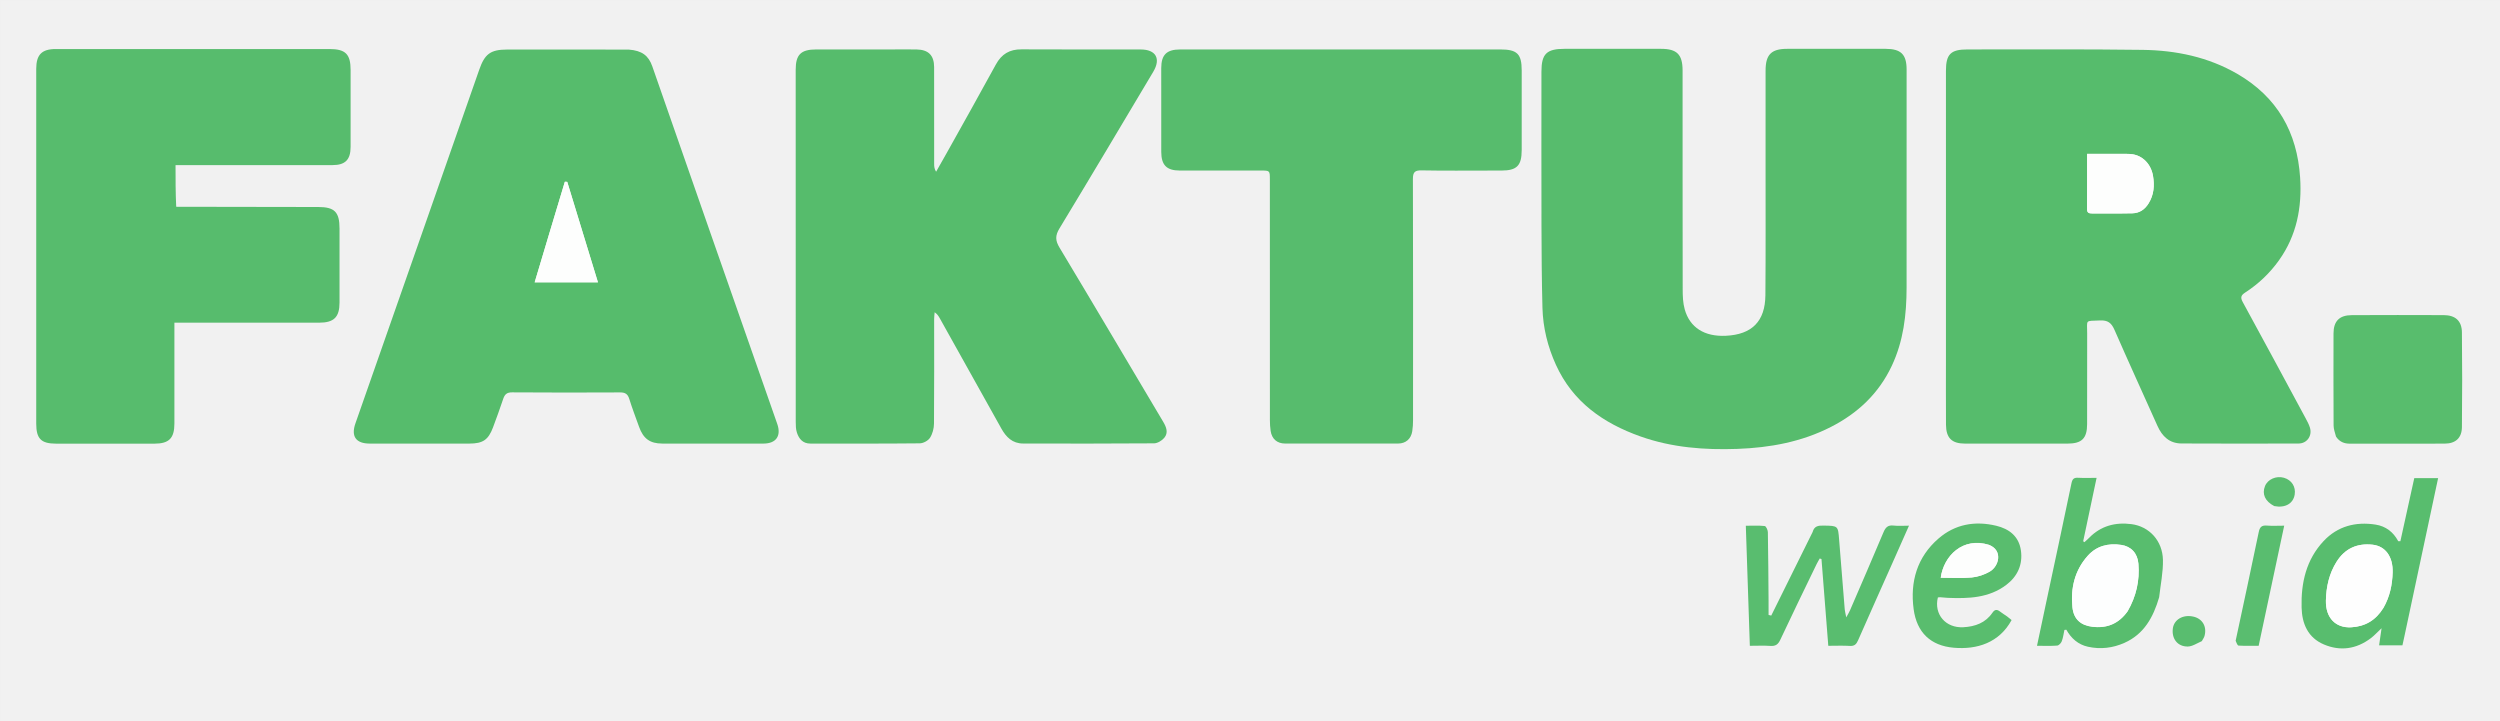
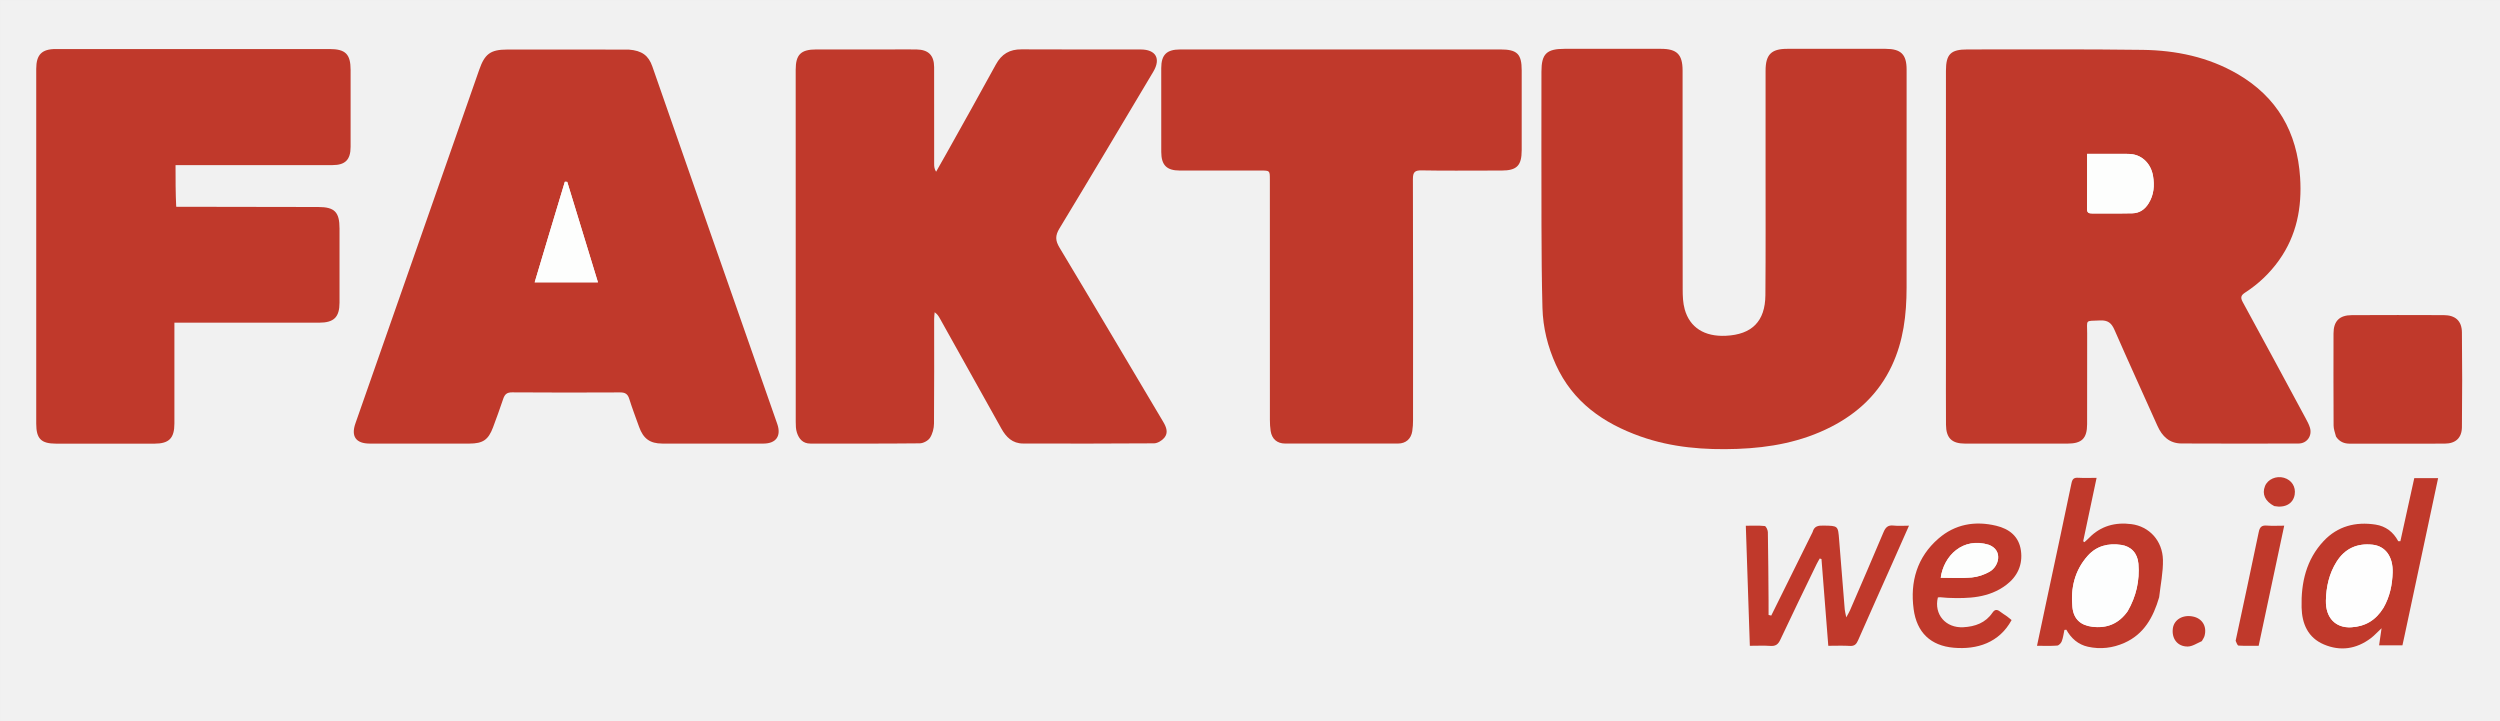
<svg xmlns="http://www.w3.org/2000/svg" version="1.1" id="Layer_1" x="0px" y="0px" width="100%" viewBox="0 0 1804 520" enable-background="new 0 0 1804 520" xml:space="preserve">
  <path fill="#FFFFFF" opacity="0.1" stroke="none" d=" M1286,521   C857.333,521 429.167,521 1,521   C1,347.667 1,174.333 1,1   C602.333,1 1203.667,1 1805,1   C1805,174.333 1805,347.667 1805,521   C1632.167,521 1459.333,521 1286,521  M1404.191,258.5   C1404.193,274.494 1404.114,290.489 1404.227,306.483   C1404.295,316.101 1408.449,320.101 1417.94,320.104   C1442.598,320.113 1467.256,320.11 1491.914,320.106   C1502.239,320.104 1506.043,316.364 1506.06,306.029   C1506.095,284.203 1506.016,262.377 1506.099,240.551   C1506.138,230.335 1504.238,231.756 1515.406,231.231   C1520.985,230.969 1523.626,233.03 1525.806,238.02   C1535.926,261.188 1546.481,284.166 1556.792,307.252   C1560.198,314.879 1565.467,319.974 1574.175,320.013   C1602.331,320.14 1630.489,320.14 1658.645,320.043   C1664.751,320.022 1668.638,314.43 1666.846,308.573   C1666.124,306.212 1664.904,303.977 1663.723,301.786   C1648.645,273.813 1633.593,245.826 1618.349,217.943   C1616.544,214.643 1617.12,213.048 1620.077,211.133   C1629.672,204.92 1637.874,197.147 1644.516,187.834   C1657.283,169.932 1661.171,149.756 1659.766,128.167   C1657.633,95.387 1643.255,70.061 1614.594,53.395   C1593.465,41.109 1570.196,36.317 1546.17,35.984   C1504.025,35.401 1461.868,35.721 1419.717,35.679   C1407.631,35.667 1404.193,39.094 1404.193,51.071   C1404.19,119.881 1404.192,188.69 1404.191,258.5  M644.5,35.674   C626,35.674 607.5,35.659 589,35.68   C577.932,35.692 574.173,39.397 574.172,50.282   C574.166,134.949 574.162,219.615 574.202,304.281   C574.204,306.923 574.248,309.71 575.053,312.174   C576.53,316.693 579.338,320.081 584.72,320.081   C611.053,320.079 637.387,320.194 663.717,319.911   C666.262,319.883 669.726,318.012 671.082,315.912   C672.932,313.043 673.942,309.139 673.972,305.667   C674.192,280.502 674.067,255.335 674.08,230.168   C674.08,228.553 674.326,226.938 674.457,225.323   C676.404,226.715 677.269,228.105 678.067,229.533   C692.924,256.127 707.774,282.725 722.622,309.325   C726.056,315.475 730.654,320.028 738.223,320.041   C769.723,320.093 801.223,320.17 832.721,319.914   C835.249,319.893 838.425,317.971 840.129,315.947   C843.232,312.261 841.644,308.204 839.376,304.391   C814.443,262.47 789.648,220.466 764.531,178.656   C761.486,173.587 761.364,170.027 764.483,164.882   C787.267,127.302 809.701,89.509 832.206,51.76   C837.83,42.327 834.114,35.72 823.118,35.697   C794.452,35.635 765.785,35.802 737.119,35.611   C728.5,35.553 722.729,39.002 718.61,46.564   C706.987,67.904 695.041,89.068 683.208,110.294   C680.665,114.855 678.061,119.383 675.484,123.926   C674.235,121.911 674.088,120.178 674.087,118.445   C674.077,95.111 674.14,71.778 674.064,48.445   C674.037,39.923 669.938,35.861 661.499,35.697   C656.168,35.594 650.833,35.675 644.5,35.674  M1274.032,118.5   C1274.014,149.997 1274.17,181.495 1273.912,212.989   C1273.758,231.909 1264.156,241.429 1245.314,242.302   C1230.003,243.011 1219.399,236.444 1215.691,223.228   C1214.41,218.664 1214.234,213.68 1214.225,208.886   C1214.128,156.225 1214.175,103.564 1214.153,50.902   C1214.149,39.275 1210.093,35.241 1198.534,35.234   C1175.37,35.22 1152.205,35.226 1129.041,35.231   C1115.99,35.234 1112.307,38.853 1112.305,51.721   C1112.296,88.717 1112.229,125.714 1112.33,162.71   C1112.385,182.534 1112.507,202.364 1113.038,222.18   C1113.42,236.453 1116.82,250.167 1122.732,263.202   C1134.918,290.073 1156.958,305.424 1183.786,314.944   C1206.409,322.97 1229.905,324.786 1253.71,323.922   C1277.243,323.067 1299.996,318.9 1321.185,308.08   C1340.602,298.165 1355.677,284.001 1365.093,264.028   C1373.543,246.105 1375.771,227.08 1375.793,207.631   C1375.852,155.136 1375.822,102.641 1375.809,50.147   C1375.806,39.242 1371.717,35.244 1360.596,35.235   C1336.932,35.217 1313.268,35.212 1289.603,35.238   C1278.131,35.251 1274.048,39.398 1274.038,51.007   C1274.019,73.171 1274.032,95.336 1274.032,118.5  M453.316,35.763   C424.162,35.749 395.007,35.665 365.853,35.753   C353.781,35.79 349.733,39.074 345.79,50.386   C330.962,92.931 316.036,135.441 301.141,177.963   C286.245,220.491 271.316,263.007 256.464,305.551   C253.182,314.952 256.862,320.07 266.794,320.088   C290.784,320.131 314.775,320.129 338.765,320.086   C348.442,320.068 352.371,317.387 355.738,308.469   C358.321,301.627 360.78,294.736 363.12,287.808   C364.204,284.6 365.73,283.098 369.526,283.127   C395.514,283.326 421.505,283.281 447.494,283.17   C451.031,283.154 452.948,284.243 454.045,287.749   C456.176,294.568 458.732,301.254 461.144,307.984   C464.209,316.537 469.003,320.064 477.911,320.081   C502.235,320.129 526.558,320.133 550.882,320.09   C560.037,320.073 563.894,314.572 560.864,305.902   C544.903,260.24 528.893,214.596 512.932,168.934   C498.833,128.6 484.762,88.256 470.711,47.905   C467.989,40.088 463.206,36.501 453.316,35.763  M126.67,149.091   C126.67,139.249 126.67,129.406 126.67,119.15   C128.532,119.15 130.502,119.15 132.471,119.15   C168.303,119.15 204.136,119.168 239.969,119.137   C249.126,119.129 252.974,115.241 252.991,106.062   C253.026,87.562 253.003,69.062 253.002,50.563   C253.001,39.076 249.36,35.387 237.73,35.383   C171.898,35.36 106.066,35.359 40.234,35.385   C30.11,35.389 26.147,39.488 26.147,49.701   C26.144,135.032 26.143,220.364 26.148,305.696   C26.149,316.588 29.639,320.129 40.48,320.141   C64.146,320.168 87.812,320.164 111.478,320.143   C121.997,320.133 125.846,316.218 125.851,305.584   C125.863,283.251 125.855,260.919 125.855,238.586   C125.855,236.816 125.855,235.046 125.855,232.855   C128.467,232.855 130.433,232.855 132.398,232.855   C165.064,232.855 197.73,232.871 230.396,232.846   C240.953,232.838 244.984,228.834 244.996,218.425   C245.017,200.592 245.004,182.759 245.001,164.926   C245,152.979 241.445,149.381 229.626,149.373   C195.627,149.35 161.628,149.332 126.67,149.091  M1076.491,123.074   C1078.824,123.074 1081.156,123.077 1083.489,123.073   C1094.546,123.054 1098.041,119.551 1098.054,108.367   C1098.075,89.206 1098.061,70.045 1098.061,50.884   C1098.061,38.885 1094.805,35.676 1082.581,35.675   C1035.929,35.67 989.276,35.673 942.624,35.673   C912.3,35.673 881.976,35.648 851.652,35.688   C841.804,35.701 837.961,39.533 837.953,49.163   C837.935,69.323 837.916,89.484 837.966,109.644   C837.99,119.153 841.884,123.048 851.281,123.063   C870.775,123.094 890.269,123.075 909.763,123.073   C916.322,123.072 916.332,123.068 916.333,129.525   C916.336,187.341 916.328,245.157 916.357,302.972   C916.358,305.626 916.496,308.307 916.887,310.928   C917.753,316.745 921.52,320.055 927.4,320.065   C954.558,320.111 981.716,320.11 1008.875,320.059   C1014.426,320.048 1018.215,316.712 1019.09,311.158   C1019.502,308.541 1019.647,305.858 1019.648,303.205   C1019.679,245.223 1019.742,187.24 1019.552,129.259   C1019.536,124.089 1021.005,122.853 1026.012,122.951   C1042.5,123.276 1058.999,123.074 1076.491,123.074  M1685.908,315.352   C1688.218,318.892 1691.63,320.155 1695.692,320.153   C1718.503,320.143 1741.314,320.207 1764.125,320.118   C1771.919,320.087 1776.436,316.052 1776.521,308.21   C1776.771,285.402 1776.786,262.587 1776.516,239.78   C1776.418,231.502 1771.73,227.422 1763.429,227.394   C1741.284,227.32 1719.139,227.29 1696.994,227.409   C1688.067,227.457 1683.884,231.787 1683.865,240.607   C1683.817,262.752 1683.798,284.897 1683.918,307.042   C1683.932,309.607 1684.899,312.166 1685.908,315.352  M1307.831,384.285   C1297.932,404.258 1288.033,424.23 1278.135,444.203   C1277.489,444.05 1276.844,443.897 1276.199,443.744   C1276.199,440.313 1276.222,436.883 1276.195,433.452   C1276.066,416.956 1275.985,400.458 1275.686,383.964   C1275.658,382.42 1274.352,379.681 1273.415,379.58   C1269.05,379.11 1264.606,379.372 1259.782,379.372   C1260.764,408.704 1261.718,437.234 1262.681,466.008   C1268.158,466.008 1272.83,465.754 1277.459,466.089   C1281.133,466.354 1283.021,465.149 1284.625,461.727   C1293.17,443.496 1302.01,425.403 1310.768,407.272   C1311.475,405.808 1312.337,404.417 1313.127,402.992   C1313.545,403.133 1313.962,403.274 1314.38,403.415   C1316.013,424.22 1317.646,445.026 1319.292,466.008   C1324.924,466.008 1329.929,465.776 1334.899,466.09   C1338.172,466.298 1339.541,464.883 1340.755,462.12   C1348.918,443.536 1357.234,425.02 1365.49,406.477   C1369.388,397.721 1373.261,388.953 1377.528,379.328   C1373.263,379.328 1369.796,379.653 1366.417,379.245   C1362.329,378.751 1360.601,380.56 1359.107,384.117   C1351.185,402.983 1343.017,421.747 1334.91,440.535   C1334.367,441.795 1333.62,442.966 1332.265,445.483   C1331.693,442.579 1331.279,441.194 1331.163,439.785   C1329.783,423.025 1328.411,406.264 1327.113,389.498   C1326.325,379.323 1326.382,379.43 1315.833,379.266   C1312.229,379.21 1309.191,379.441 1307.831,384.285  M1735.092,458.674   C1743.152,420.902 1751.211,383.13 1759.346,345.003   C1753.125,345.003 1747.84,345.003 1742.141,345.003   C1738.788,360.227 1735.452,375.379 1732.116,390.531   C1731.601,390.534 1731.085,390.538 1730.57,390.541   C1727.018,383.809 1721.436,379.657 1714.17,378.542   C1699.838,376.344 1686.846,379.638 1676.733,390.418   C1664.143,403.84 1660.376,420.533 1660.827,438.368   C1661.124,450.146 1665.432,460.122 1676.847,465.004   C1688.763,470.101 1700.32,468.398 1710.745,460.555   C1713.19,458.715 1715.27,456.39 1718.533,453.339   C1717.811,458.368 1717.291,461.991 1716.763,465.671   C1722.771,465.671 1728.196,465.671 1733.597,465.671   C1734.106,463.403 1734.543,461.458 1735.092,458.674  M1558.115,430.618   C1559.075,421.742 1560.974,412.845 1560.778,403.994   C1560.47,390.183 1550.888,379.861 1538.024,378.208   C1526.357,376.708 1515.87,379.484 1507.418,388.194   C1506.375,389.268 1505.21,390.224 1504.102,391.235   C1503.807,391.016 1503.512,390.797 1503.218,390.577   C1506.404,375.525 1509.589,360.472 1512.902,344.82   C1508.191,344.82 1503.886,345.004 1499.606,344.759   C1496.49,344.581 1495.411,345.643 1494.763,348.767   C1488.959,376.761 1482.924,404.707 1476.966,432.668   C1474.63,443.634 1472.317,454.604 1469.903,466.002   C1475.195,466.002 1479.858,466.222 1484.474,465.853   C1485.69,465.756 1487.286,464.037 1487.784,462.715   C1488.763,460.121 1489.093,457.283 1489.692,454.546   C1490.151,454.499 1490.61,454.452 1491.069,454.405   C1494.606,460.724 1499.651,465.136 1506.653,466.688   C1515.697,468.692 1524.569,467.638 1532.981,463.893   C1547.109,457.605 1553.813,445.454 1558.115,430.618  M1448.037,444.628   C1446.392,443.497 1444.702,442.426 1443.112,441.221   C1440.964,439.594 1439.376,439.758 1437.767,442.114   C1432.738,449.48 1425.287,452.139 1416.747,452.613   C1404.031,453.318 1395.381,443.323 1398.372,431.11   C1398.965,431.065 1399.613,430.941 1400.251,430.981   C1402.077,431.095 1403.896,431.348 1405.723,431.419   C1420.521,432 1435.178,431.515 1447.66,422.11   C1455.807,415.971 1459.731,407.462 1458.295,397.244   C1456.868,387.088 1449.921,381.646 1440.464,379.378   C1425.14,375.704 1410.789,378.22 1398.784,388.636   C1383.332,402.044 1378.245,419.791 1380.878,439.539   C1383.128,456.418 1393.173,465.965 1409.824,467.405   C1426.668,468.862 1442.637,463.828 1451.571,447.434   C1450.636,446.667 1449.649,445.857 1448.037,444.628  M1613.145,462.815   C1613.869,463.877 1614.541,465.81 1615.325,465.857   C1620.106,466.142 1624.913,465.999 1629.845,465.999   C1636.004,437.054 1642.076,408.519 1648.288,379.328   C1643.663,379.328 1639.693,379.572 1635.766,379.258   C1632.041,378.96 1630.659,380.285 1629.894,383.993   C1624.523,410.013 1618.884,435.978 1613.145,462.815  M1589.068,462.357   C1589.662,461.173 1590.481,460.048 1590.814,458.795   C1592.631,451.949 1589.139,446.247 1582.407,444.879   C1575.125,443.398 1568.833,447.094 1567.942,453.374   C1566.899,460.722 1571.204,466.577 1578.617,466.538   C1581.946,466.521 1585.263,464.223 1589.068,462.357  M1641.48,365.27   C1648.991,366.744 1654.786,363.372 1655.846,356.91   C1656.775,351.248 1653.655,346.361 1648.086,344.755   C1642.484,343.14 1636.353,345.86 1634.4,350.828   C1632.149,356.552 1634.427,361.703 1641.48,365.27  z" />
-   <path fill="#56BC6C" opacity="1" stroke="none" d=" M1404.191,258   C1404.192,188.69 1404.19,119.881 1404.193,51.071   C1404.193,39.094 1407.631,35.667 1419.717,35.679   C1461.868,35.721 1504.025,35.401 1546.17,35.984   C1570.196,36.317 1593.465,41.109 1614.594,53.395   C1643.255,70.061 1657.633,95.387 1659.766,128.167   C1661.171,149.756 1657.283,169.932 1644.516,187.834   C1637.874,197.147 1629.672,204.92 1620.077,211.133   C1617.12,213.048 1616.544,214.643 1618.349,217.943   C1633.593,245.826 1648.645,273.813 1663.723,301.786   C1664.904,303.977 1666.124,306.212 1666.846,308.573   C1668.638,314.43 1664.751,320.022 1658.645,320.043   C1630.489,320.14 1602.331,320.14 1574.175,320.013   C1565.467,319.974 1560.198,314.879 1556.792,307.252   C1546.481,284.166 1535.926,261.188 1525.806,238.02   C1523.626,233.03 1520.985,230.969 1515.406,231.231   C1504.238,231.756 1506.138,230.335 1506.099,240.551   C1506.016,262.377 1506.095,284.203 1506.06,306.029   C1506.043,316.364 1502.239,320.104 1491.914,320.106   C1467.256,320.11 1442.598,320.113 1417.94,320.104   C1408.449,320.101 1404.295,316.101 1404.227,306.483   C1404.114,290.489 1404.193,274.494 1404.191,258  M1529.455,111.045   C1521.722,111.045 1513.989,111.045 1506.051,111.045   C1506.051,124.875 1506.108,137.842 1506.007,150.807   C1505.985,153.675 1507.438,154.037 1509.746,154.021   C1519.394,153.957 1529.047,154.138 1538.69,153.917   C1543.818,153.799 1547.659,151.246 1550.452,146.731   C1554.297,140.516 1554.766,133.854 1553.626,127.008   C1552.19,118.385 1546.172,112.282 1538.408,111.262   C1535.786,110.917 1533.094,111.102 1529.455,111.045  z" />
-   <path fill="#56BC6C" opacity="1" stroke="none" d=" M645,35.674   C650.833,35.675 656.168,35.594 661.499,35.697   C669.938,35.861 674.037,39.923 674.064,48.445   C674.14,71.778 674.077,95.111 674.087,118.445   C674.088,120.178 674.235,121.911 675.484,123.926   C678.061,119.383 680.665,114.855 683.208,110.294   C695.041,89.068 706.987,67.904 718.61,46.564   C722.729,39.002 728.5,35.553 737.119,35.611   C765.785,35.802 794.452,35.635 823.118,35.697   C834.114,35.72 837.83,42.327 832.206,51.76   C809.701,89.509 787.267,127.302 764.483,164.882   C761.364,170.027 761.486,173.587 764.531,178.656   C789.648,220.466 814.443,262.47 839.376,304.391   C841.644,308.204 843.232,312.261 840.129,315.947   C838.425,317.971 835.249,319.893 832.721,319.914   C801.223,320.17 769.723,320.093 738.223,320.041   C730.654,320.028 726.056,315.475 722.622,309.325   C707.774,282.725 692.924,256.127 678.067,229.533   C677.269,228.105 676.404,226.715 674.457,225.323   C674.326,226.938 674.08,228.553 674.08,230.168   C674.067,255.335 674.192,280.502 673.972,305.667   C673.942,309.139 672.932,313.043 671.082,315.912   C669.726,318.012 666.262,319.883 663.717,319.911   C637.387,320.194 611.053,320.079 584.72,320.081   C579.338,320.081 576.53,316.693 575.053,312.174   C574.248,309.71 574.204,306.923 574.202,304.281   C574.162,219.615 574.166,134.949 574.172,50.282   C574.173,39.397 577.932,35.692 589,35.68   C607.5,35.659 626,35.674 645,35.674  z" />
-   <path fill="#57BC6D" opacity="1" stroke="none" d=" M1274.032,118   C1274.032,95.336 1274.019,73.171 1274.038,51.007   C1274.048,39.398 1278.131,35.251 1289.603,35.238   C1313.268,35.212 1336.932,35.217 1360.596,35.235   C1371.717,35.244 1375.806,39.242 1375.809,50.147   C1375.822,102.641 1375.852,155.136 1375.793,207.631   C1375.771,227.08 1373.543,246.105 1365.093,264.028   C1355.677,284.001 1340.602,298.165 1321.185,308.08   C1299.996,318.9 1277.243,323.067 1253.71,323.922   C1229.905,324.786 1206.409,322.97 1183.786,314.944   C1156.958,305.424 1134.918,290.073 1122.732,263.202   C1116.82,250.167 1113.42,236.453 1113.038,222.18   C1112.507,202.364 1112.385,182.534 1112.33,162.71   C1112.229,125.714 1112.296,88.717 1112.305,51.721   C1112.307,38.853 1115.99,35.234 1129.041,35.231   C1152.205,35.226 1175.37,35.22 1198.534,35.234   C1210.093,35.241 1214.149,39.275 1214.153,50.902   C1214.175,103.564 1214.128,156.225 1214.225,208.886   C1214.234,213.68 1214.41,218.664 1215.691,223.228   C1219.399,236.444 1230.003,243.011 1245.314,242.302   C1264.156,241.429 1273.758,231.909 1273.912,212.989   C1274.17,181.495 1274.014,149.997 1274.032,118  z" />
-   <path fill="#56BC6C" opacity="1" stroke="none" d=" M453.784,35.796   C463.206,36.501 467.989,40.088 470.711,47.905   C484.762,88.256 498.833,128.6 512.932,168.934   C528.893,214.596 544.903,260.24 560.864,305.902   C563.894,314.572 560.037,320.073 550.882,320.09   C526.558,320.133 502.235,320.129 477.911,320.081   C469.003,320.064 464.209,316.537 461.144,307.984   C458.732,301.254 456.176,294.568 454.045,287.749   C452.948,284.243 451.031,283.154 447.494,283.17   C421.505,283.281 395.514,283.326 369.526,283.127   C365.73,283.098 364.204,284.6 363.12,287.808   C360.78,294.736 358.321,301.627 355.738,308.469   C352.371,317.387 348.442,320.068 338.765,320.086   C314.775,320.129 290.784,320.131 266.794,320.088   C256.862,320.07 253.182,314.952 256.464,305.551   C271.316,263.007 286.245,220.491 301.141,177.963   C316.036,135.441 330.962,92.931 345.79,50.386   C349.733,39.074 353.781,35.79 365.853,35.753   C395.007,35.665 424.162,35.749 453.784,35.796  M396.272,168.729   C392.827,180.264 389.381,191.799 385.815,203.739   C401.311,203.739 415.972,203.739 431.478,203.739   C423.956,179.13 416.637,155.183 409.318,131.236   C408.747,131.2 408.177,131.165 407.606,131.13   C403.923,143.411 400.24,155.693 396.272,168.729  z" />
-   <path fill="#57BC6D" opacity="1" stroke="none" d=" M127.15,149.202   C161.628,149.332 195.627,149.35 229.626,149.373   C241.445,149.381 245,152.979 245.001,164.926   C245.004,182.759 245.017,200.592 244.996,218.425   C244.984,228.834 240.953,232.838 230.396,232.846   C197.73,232.871 165.064,232.855 132.398,232.855   C130.433,232.855 128.467,232.855 125.855,232.855   C125.855,235.046 125.855,236.816 125.855,238.586   C125.855,260.919 125.863,283.251 125.851,305.584   C125.846,316.218 121.997,320.133 111.478,320.143   C87.812,320.164 64.146,320.168 40.48,320.141   C29.639,320.129 26.149,316.588 26.148,305.696   C26.143,220.364 26.144,135.032 26.147,49.701   C26.147,39.488 30.11,35.389 40.234,35.385   C106.066,35.359 171.898,35.36 237.73,35.383   C249.36,35.387 253.001,39.076 253.002,50.563   C253.003,69.062 253.026,87.562 252.991,106.062   C252.974,115.241 249.126,119.129 239.969,119.137   C204.136,119.168 168.303,119.15 132.471,119.15   C130.502,119.15 128.532,119.15 126.67,119.15   C126.67,129.406 126.67,139.249 127.15,149.202  z" />
-   <path fill="#57BC6D" opacity="1" stroke="none" d=" M1075.993,123.074   C1058.999,123.074 1042.5,123.276 1026.012,122.951   C1021.005,122.853 1019.536,124.089 1019.552,129.259   C1019.742,187.24 1019.679,245.223 1019.648,303.205   C1019.647,305.858 1019.502,308.541 1019.09,311.158   C1018.215,316.712 1014.426,320.048 1008.875,320.059   C981.716,320.11 954.558,320.111 927.4,320.065   C921.52,320.055 917.753,316.745 916.887,310.928   C916.496,308.307 916.358,305.626 916.357,302.972   C916.328,245.157 916.336,187.341 916.333,129.525   C916.332,123.068 916.322,123.072 909.763,123.073   C890.269,123.075 870.775,123.094 851.281,123.063   C841.884,123.048 837.99,119.153 837.966,109.644   C837.916,89.484 837.935,69.323 837.953,49.163   C837.961,39.533 841.804,35.701 851.652,35.688   C881.976,35.648 912.3,35.673 942.624,35.673   C989.276,35.673 1035.929,35.67 1082.581,35.675   C1094.805,35.676 1098.061,38.885 1098.061,50.884   C1098.061,70.045 1098.075,89.206 1098.054,108.367   C1098.041,119.551 1094.546,123.054 1083.489,123.073   C1081.156,123.077 1078.824,123.074 1075.993,123.074  z" />
-   <path fill="#58BD6D" opacity="1" stroke="none" d=" M1685.666,315.041   C1684.899,312.166 1683.932,309.607 1683.918,307.042   C1683.798,284.897 1683.817,262.752 1683.865,240.607   C1683.884,231.787 1688.067,227.457 1696.994,227.409   C1719.139,227.29 1741.284,227.32 1763.429,227.394   C1771.73,227.422 1776.418,231.502 1776.516,239.78   C1776.786,262.587 1776.771,285.402 1776.521,308.21   C1776.436,316.052 1771.919,320.087 1764.125,320.118   C1741.314,320.207 1718.503,320.143 1695.692,320.153   C1691.63,320.155 1688.218,318.892 1685.666,315.041  z" />
-   <path fill="#59BD6F" opacity="1" stroke="none" d=" M1307.975,383.932   C1309.191,379.441 1312.229,379.21 1315.833,379.266   C1326.382,379.43 1326.325,379.323 1327.113,389.498   C1328.411,406.264 1329.783,423.025 1331.163,439.785   C1331.279,441.194 1331.693,442.579 1332.265,445.483   C1333.62,442.966 1334.367,441.795 1334.91,440.535   C1343.017,421.747 1351.185,402.983 1359.107,384.117   C1360.601,380.56 1362.329,378.751 1366.417,379.245   C1369.796,379.653 1373.263,379.328 1377.528,379.328   C1373.261,388.953 1369.388,397.721 1365.49,406.477   C1357.234,425.02 1348.918,443.536 1340.755,462.12   C1339.541,464.883 1338.172,466.298 1334.899,466.09   C1329.929,465.776 1324.924,466.008 1319.292,466.008   C1317.646,445.026 1316.013,424.22 1314.38,403.415   C1313.962,403.274 1313.545,403.133 1313.127,402.992   C1312.337,404.417 1311.475,405.808 1310.768,407.272   C1302.01,425.403 1293.17,443.496 1284.625,461.727   C1283.021,465.149 1281.133,466.354 1277.459,466.089   C1272.83,465.754 1268.158,466.008 1262.681,466.008   C1261.718,437.234 1260.764,408.704 1259.782,379.372   C1264.606,379.372 1269.05,379.11 1273.415,379.58   C1274.352,379.681 1275.658,382.42 1275.686,383.964   C1275.985,400.458 1276.066,416.956 1276.195,433.452   C1276.222,436.883 1276.199,440.313 1276.199,443.744   C1276.844,443.897 1277.489,444.05 1278.135,444.203   C1288.033,424.23 1297.932,404.258 1307.975,383.932  z" />
-   <path fill="#58BD6E" opacity="1" stroke="none" d=" M1735.036,459.093   C1734.543,461.458 1734.106,463.403 1733.597,465.671   C1728.196,465.671 1722.771,465.671 1716.763,465.671   C1717.291,461.991 1717.811,458.368 1718.533,453.339   C1715.27,456.39 1713.19,458.715 1710.745,460.555   C1700.32,468.398 1688.763,470.101 1676.847,465.004   C1665.432,460.122 1661.124,450.146 1660.827,438.368   C1660.376,420.533 1664.143,403.84 1676.733,390.418   C1686.846,379.638 1699.838,376.344 1714.17,378.542   C1721.436,379.657 1727.018,383.809 1730.57,390.541   C1731.085,390.538 1731.601,390.534 1732.116,390.531   C1735.452,375.379 1738.788,360.227 1742.141,345.003   C1747.84,345.003 1753.125,345.003 1759.346,345.003   C1751.211,383.13 1743.152,420.902 1735.036,459.093  M1720.022,438.413   C1724.495,430.564 1726.282,421.968 1726.531,413.087   C1726.851,401.65 1721.308,394.075 1712.032,393.06   C1700.952,391.846 1692.111,395.818 1686.098,405.333   C1680.708,413.861 1678.582,423.472 1678.37,433.356   C1678.101,445.904 1685.465,453.276 1696.643,452.655   C1706.695,452.097 1714.356,447.599 1720.022,438.413  z" />
-   <path fill="#58BD6E" opacity="1" stroke="none" d=" M1558.037,431.013   C1553.813,445.454 1547.109,457.605 1532.981,463.893   C1524.569,467.638 1515.697,468.692 1506.653,466.688   C1499.651,465.136 1494.606,460.724 1491.069,454.405   C1490.61,454.452 1490.151,454.499 1489.692,454.546   C1489.093,457.283 1488.763,460.121 1487.784,462.715   C1487.286,464.037 1485.69,465.756 1484.474,465.853   C1479.858,466.222 1475.195,466.002 1469.903,466.002   C1472.317,454.604 1474.63,443.634 1476.966,432.668   C1482.924,404.707 1488.959,376.761 1494.763,348.767   C1495.411,345.643 1496.49,344.581 1499.606,344.759   C1503.886,345.004 1508.191,344.82 1512.902,344.82   C1509.589,360.472 1506.404,375.525 1503.218,390.577   C1503.512,390.797 1503.807,391.016 1504.102,391.235   C1505.21,390.224 1506.375,389.268 1507.418,388.194   C1515.87,379.484 1526.357,376.708 1538.024,378.208   C1550.888,379.861 1560.47,390.183 1560.778,403.994   C1560.974,412.845 1559.075,421.742 1558.037,431.013  M1535.448,440.841   C1541.499,430.278 1544.09,418.904 1543.078,406.794   C1542.45,399.289 1537.91,394.284 1530.65,393.199   C1521.381,391.815 1512.894,393.91 1506.514,401.054   C1497.087,411.611 1494.068,424.465 1495.469,438.193   C1496.342,446.758 1501.392,451.248 1509.862,452.271   C1520.252,453.525 1528.856,450.18 1535.448,440.841  z" />
-   <path fill="#59BD6E" opacity="1" stroke="none" d=" M1448.35,444.837   C1449.649,445.857 1450.636,446.667 1451.571,447.434   C1442.637,463.828 1426.668,468.862 1409.824,467.405   C1393.173,465.965 1383.128,456.418 1380.878,439.539   C1378.245,419.791 1383.332,402.044 1398.784,388.636   C1410.789,378.22 1425.14,375.704 1440.464,379.378   C1449.921,381.646 1456.868,387.088 1458.295,397.244   C1459.731,407.462 1455.807,415.971 1447.66,422.11   C1435.178,431.515 1420.521,432 1405.723,431.419   C1403.896,431.348 1402.077,431.095 1400.251,430.981   C1399.613,430.941 1398.965,431.065 1398.372,431.11   C1395.381,443.323 1404.031,453.318 1416.747,452.613   C1425.287,452.139 1432.738,449.48 1437.767,442.114   C1439.376,439.758 1440.964,439.594 1443.112,441.221   C1444.702,442.426 1446.392,443.497 1448.35,444.837  M1435.05,393.083   C1416.329,387.285 1402.567,401.146 1400.431,416.892   C1407.914,416.892 1415.409,417.395 1422.793,416.705   C1427.264,416.287 1431.957,414.699 1435.849,412.433   C1442.454,408.586 1445.486,397.21 1435.05,393.083  z" />
-   <path fill="#59BD6F" opacity="1" stroke="none" d=" M1613.238,462.388   C1618.884,435.978 1624.523,410.013 1629.894,383.993   C1630.659,380.285 1632.041,378.96 1635.766,379.258   C1639.693,379.572 1643.663,379.328 1648.288,379.328   C1642.076,408.519 1636.004,437.054 1629.845,465.999   C1624.913,465.999 1620.106,466.142 1615.325,465.857   C1614.541,465.81 1613.869,463.877 1613.238,462.388  z" />
-   <path fill="#59BD6F" opacity="1" stroke="none" d=" M1588.827,462.659   C1585.263,464.223 1581.946,466.521 1578.617,466.538   C1571.204,466.577 1566.899,460.722 1567.942,453.374   C1568.833,447.094 1575.125,443.398 1582.407,444.879   C1589.139,446.247 1592.631,451.949 1590.814,458.795   C1590.481,460.048 1589.662,461.173 1588.827,462.659  z" />
-   <path fill="#59BD6F" opacity="1" stroke="none" d=" M1641.096,365.186   C1634.427,361.703 1632.149,356.552 1634.4,350.828   C1636.353,345.86 1642.484,343.14 1648.086,344.755   C1653.655,346.361 1656.775,351.248 1655.846,356.91   C1654.786,363.372 1648.991,366.744 1641.096,365.186  z" />
+   <path fill="#c0392b" opacity="1" stroke="none" d=" M1404.191,258   C1404.192,188.69 1404.19,119.881 1404.193,51.071   C1404.193,39.094 1407.631,35.667 1419.717,35.679   C1461.868,35.721 1504.025,35.401 1546.17,35.984   C1570.196,36.317 1593.465,41.109 1614.594,53.395   C1643.255,70.061 1657.633,95.387 1659.766,128.167   C1661.171,149.756 1657.283,169.932 1644.516,187.834   C1637.874,197.147 1629.672,204.92 1620.077,211.133   C1617.12,213.048 1616.544,214.643 1618.349,217.943   C1633.593,245.826 1648.645,273.813 1663.723,301.786   C1664.904,303.977 1666.124,306.212 1666.846,308.573   C1668.638,314.43 1664.751,320.022 1658.645,320.043   C1630.489,320.14 1602.331,320.14 1574.175,320.013   C1565.467,319.974 1560.198,314.879 1556.792,307.252   C1546.481,284.166 1535.926,261.188 1525.806,238.02   C1523.626,233.03 1520.985,230.969 1515.406,231.231   C1504.238,231.756 1506.138,230.335 1506.099,240.551   C1506.016,262.377 1506.095,284.203 1506.06,306.029   C1506.043,316.364 1502.239,320.104 1491.914,320.106   C1467.256,320.11 1442.598,320.113 1417.94,320.104   C1408.449,320.101 1404.295,316.101 1404.227,306.483   C1404.114,290.489 1404.193,274.494 1404.191,258  M1529.455,111.045   C1521.722,111.045 1513.989,111.045 1506.051,111.045   C1506.051,124.875 1506.108,137.842 1506.007,150.807   C1505.985,153.675 1507.438,154.037 1509.746,154.021   C1519.394,153.957 1529.047,154.138 1538.69,153.917   C1543.818,153.799 1547.659,151.246 1550.452,146.731   C1554.297,140.516 1554.766,133.854 1553.626,127.008   C1552.19,118.385 1546.172,112.282 1538.408,111.262   C1535.786,110.917 1533.094,111.102 1529.455,111.045  z" />
+   <path fill="#c0392b" opacity="1" stroke="none" d=" M645,35.674   C650.833,35.675 656.168,35.594 661.499,35.697   C669.938,35.861 674.037,39.923 674.064,48.445   C674.14,71.778 674.077,95.111 674.087,118.445   C674.088,120.178 674.235,121.911 675.484,123.926   C678.061,119.383 680.665,114.855 683.208,110.294   C695.041,89.068 706.987,67.904 718.61,46.564   C722.729,39.002 728.5,35.553 737.119,35.611   C765.785,35.802 794.452,35.635 823.118,35.697   C834.114,35.72 837.83,42.327 832.206,51.76   C809.701,89.509 787.267,127.302 764.483,164.882   C761.364,170.027 761.486,173.587 764.531,178.656   C789.648,220.466 814.443,262.47 839.376,304.391   C841.644,308.204 843.232,312.261 840.129,315.947   C838.425,317.971 835.249,319.893 832.721,319.914   C801.223,320.17 769.723,320.093 738.223,320.041   C730.654,320.028 726.056,315.475 722.622,309.325   C707.774,282.725 692.924,256.127 678.067,229.533   C677.269,228.105 676.404,226.715 674.457,225.323   C674.326,226.938 674.08,228.553 674.08,230.168   C674.067,255.335 674.192,280.502 673.972,305.667   C673.942,309.139 672.932,313.043 671.082,315.912   C669.726,318.012 666.262,319.883 663.717,319.911   C637.387,320.194 611.053,320.079 584.72,320.081   C579.338,320.081 576.53,316.693 575.053,312.174   C574.248,309.71 574.204,306.923 574.202,304.281   C574.162,219.615 574.166,134.949 574.172,50.282   C574.173,39.397 577.932,35.692 589,35.68   C607.5,35.659 626,35.674 645,35.674  z" />
+   <path fill="#c0392b" opacity="1" stroke="none" d=" M1274.032,118   C1274.032,95.336 1274.019,73.171 1274.038,51.007   C1274.048,39.398 1278.131,35.251 1289.603,35.238   C1313.268,35.212 1336.932,35.217 1360.596,35.235   C1371.717,35.244 1375.806,39.242 1375.809,50.147   C1375.822,102.641 1375.852,155.136 1375.793,207.631   C1375.771,227.08 1373.543,246.105 1365.093,264.028   C1355.677,284.001 1340.602,298.165 1321.185,308.08   C1299.996,318.9 1277.243,323.067 1253.71,323.922   C1229.905,324.786 1206.409,322.97 1183.786,314.944   C1156.958,305.424 1134.918,290.073 1122.732,263.202   C1116.82,250.167 1113.42,236.453 1113.038,222.18   C1112.507,202.364 1112.385,182.534 1112.33,162.71   C1112.229,125.714 1112.296,88.717 1112.305,51.721   C1112.307,38.853 1115.99,35.234 1129.041,35.231   C1152.205,35.226 1175.37,35.22 1198.534,35.234   C1210.093,35.241 1214.149,39.275 1214.153,50.902   C1214.175,103.564 1214.128,156.225 1214.225,208.886   C1214.234,213.68 1214.41,218.664 1215.691,223.228   C1219.399,236.444 1230.003,243.011 1245.314,242.302   C1264.156,241.429 1273.758,231.909 1273.912,212.989   C1274.17,181.495 1274.014,149.997 1274.032,118  z" />
+   <path fill="#c0392b" opacity="1" stroke="none" d=" M453.784,35.796   C463.206,36.501 467.989,40.088 470.711,47.905   C484.762,88.256 498.833,128.6 512.932,168.934   C528.893,214.596 544.903,260.24 560.864,305.902   C563.894,314.572 560.037,320.073 550.882,320.09   C526.558,320.133 502.235,320.129 477.911,320.081   C469.003,320.064 464.209,316.537 461.144,307.984   C458.732,301.254 456.176,294.568 454.045,287.749   C452.948,284.243 451.031,283.154 447.494,283.17   C421.505,283.281 395.514,283.326 369.526,283.127   C365.73,283.098 364.204,284.6 363.12,287.808   C360.78,294.736 358.321,301.627 355.738,308.469   C352.371,317.387 348.442,320.068 338.765,320.086   C314.775,320.129 290.784,320.131 266.794,320.088   C256.862,320.07 253.182,314.952 256.464,305.551   C271.316,263.007 286.245,220.491 301.141,177.963   C316.036,135.441 330.962,92.931 345.79,50.386   C349.733,39.074 353.781,35.79 365.853,35.753   C395.007,35.665 424.162,35.749 453.784,35.796  M396.272,168.729   C392.827,180.264 389.381,191.799 385.815,203.739   C401.311,203.739 415.972,203.739 431.478,203.739   C423.956,179.13 416.637,155.183 409.318,131.236   C408.747,131.2 408.177,131.165 407.606,131.13   C403.923,143.411 400.24,155.693 396.272,168.729  z" />
+   <path fill="#c0392b" opacity="1" stroke="none" d=" M127.15,149.202   C161.628,149.332 195.627,149.35 229.626,149.373   C241.445,149.381 245,152.979 245.001,164.926   C245.004,182.759 245.017,200.592 244.996,218.425   C244.984,228.834 240.953,232.838 230.396,232.846   C197.73,232.871 165.064,232.855 132.398,232.855   C130.433,232.855 128.467,232.855 125.855,232.855   C125.855,235.046 125.855,236.816 125.855,238.586   C125.855,260.919 125.863,283.251 125.851,305.584   C125.846,316.218 121.997,320.133 111.478,320.143   C87.812,320.164 64.146,320.168 40.48,320.141   C29.639,320.129 26.149,316.588 26.148,305.696   C26.143,220.364 26.144,135.032 26.147,49.701   C26.147,39.488 30.11,35.389 40.234,35.385   C106.066,35.359 171.898,35.36 237.73,35.383   C249.36,35.387 253.001,39.076 253.002,50.563   C253.003,69.062 253.026,87.562 252.991,106.062   C252.974,115.241 249.126,119.129 239.969,119.137   C204.136,119.168 168.303,119.15 132.471,119.15   C130.502,119.15 128.532,119.15 126.67,119.15   C126.67,129.406 126.67,139.249 127.15,149.202  z" />
+   <path fill="#c0392b" opacity="1" stroke="none" d=" M1075.993,123.074   C1058.999,123.074 1042.5,123.276 1026.012,122.951   C1021.005,122.853 1019.536,124.089 1019.552,129.259   C1019.742,187.24 1019.679,245.223 1019.648,303.205   C1019.647,305.858 1019.502,308.541 1019.09,311.158   C1018.215,316.712 1014.426,320.048 1008.875,320.059   C981.716,320.11 954.558,320.111 927.4,320.065   C921.52,320.055 917.753,316.745 916.887,310.928   C916.496,308.307 916.358,305.626 916.357,302.972   C916.328,245.157 916.336,187.341 916.333,129.525   C916.332,123.068 916.322,123.072 909.763,123.073   C890.269,123.075 870.775,123.094 851.281,123.063   C841.884,123.048 837.99,119.153 837.966,109.644   C837.916,89.484 837.935,69.323 837.953,49.163   C837.961,39.533 841.804,35.701 851.652,35.688   C881.976,35.648 912.3,35.673 942.624,35.673   C989.276,35.673 1035.929,35.67 1082.581,35.675   C1094.805,35.676 1098.061,38.885 1098.061,50.884   C1098.061,70.045 1098.075,89.206 1098.054,108.367   C1098.041,119.551 1094.546,123.054 1083.489,123.073   C1081.156,123.077 1078.824,123.074 1075.993,123.074  z" />
+   <path fill="#c0392b" opacity="1" stroke="none" d=" M1685.666,315.041   C1684.899,312.166 1683.932,309.607 1683.918,307.042   C1683.798,284.897 1683.817,262.752 1683.865,240.607   C1683.884,231.787 1688.067,227.457 1696.994,227.409   C1719.139,227.29 1741.284,227.32 1763.429,227.394   C1771.73,227.422 1776.418,231.502 1776.516,239.78   C1776.786,262.587 1776.771,285.402 1776.521,308.21   C1776.436,316.052 1771.919,320.087 1764.125,320.118   C1741.314,320.207 1718.503,320.143 1695.692,320.153   C1691.63,320.155 1688.218,318.892 1685.666,315.041  z" />
+   <path fill="#c0392b" opacity="1" stroke="none" d=" M1307.975,383.932   C1309.191,379.441 1312.229,379.21 1315.833,379.266   C1326.382,379.43 1326.325,379.323 1327.113,389.498   C1328.411,406.264 1329.783,423.025 1331.163,439.785   C1331.279,441.194 1331.693,442.579 1332.265,445.483   C1333.62,442.966 1334.367,441.795 1334.91,440.535   C1343.017,421.747 1351.185,402.983 1359.107,384.117   C1360.601,380.56 1362.329,378.751 1366.417,379.245   C1369.796,379.653 1373.263,379.328 1377.528,379.328   C1373.261,388.953 1369.388,397.721 1365.49,406.477   C1357.234,425.02 1348.918,443.536 1340.755,462.12   C1339.541,464.883 1338.172,466.298 1334.899,466.09   C1329.929,465.776 1324.924,466.008 1319.292,466.008   C1317.646,445.026 1316.013,424.22 1314.38,403.415   C1313.962,403.274 1313.545,403.133 1313.127,402.992   C1312.337,404.417 1311.475,405.808 1310.768,407.272   C1302.01,425.403 1293.17,443.496 1284.625,461.727   C1283.021,465.149 1281.133,466.354 1277.459,466.089   C1272.83,465.754 1268.158,466.008 1262.681,466.008   C1261.718,437.234 1260.764,408.704 1259.782,379.372   C1264.606,379.372 1269.05,379.11 1273.415,379.58   C1274.352,379.681 1275.658,382.42 1275.686,383.964   C1275.985,400.458 1276.066,416.956 1276.195,433.452   C1276.222,436.883 1276.199,440.313 1276.199,443.744   C1276.844,443.897 1277.489,444.05 1278.135,444.203   C1288.033,424.23 1297.932,404.258 1307.975,383.932  z" />
+   <path fill="#c0392b" opacity="1" stroke="none" d=" M1735.036,459.093   C1734.543,461.458 1734.106,463.403 1733.597,465.671   C1728.196,465.671 1722.771,465.671 1716.763,465.671   C1717.291,461.991 1717.811,458.368 1718.533,453.339   C1715.27,456.39 1713.19,458.715 1710.745,460.555   C1700.32,468.398 1688.763,470.101 1676.847,465.004   C1665.432,460.122 1661.124,450.146 1660.827,438.368   C1660.376,420.533 1664.143,403.84 1676.733,390.418   C1686.846,379.638 1699.838,376.344 1714.17,378.542   C1721.436,379.657 1727.018,383.809 1730.57,390.541   C1731.085,390.538 1731.601,390.534 1732.116,390.531   C1735.452,375.379 1738.788,360.227 1742.141,345.003   C1747.84,345.003 1753.125,345.003 1759.346,345.003   C1751.211,383.13 1743.152,420.902 1735.036,459.093  M1720.022,438.413   C1724.495,430.564 1726.282,421.968 1726.531,413.087   C1726.851,401.65 1721.308,394.075 1712.032,393.06   C1700.952,391.846 1692.111,395.818 1686.098,405.333   C1680.708,413.861 1678.582,423.472 1678.37,433.356   C1678.101,445.904 1685.465,453.276 1696.643,452.655   C1706.695,452.097 1714.356,447.599 1720.022,438.413  z" />
+   <path fill="#c0392b" opacity="1" stroke="none" d=" M1558.037,431.013   C1553.813,445.454 1547.109,457.605 1532.981,463.893   C1524.569,467.638 1515.697,468.692 1506.653,466.688   C1499.651,465.136 1494.606,460.724 1491.069,454.405   C1490.61,454.452 1490.151,454.499 1489.692,454.546   C1489.093,457.283 1488.763,460.121 1487.784,462.715   C1487.286,464.037 1485.69,465.756 1484.474,465.853   C1479.858,466.222 1475.195,466.002 1469.903,466.002   C1472.317,454.604 1474.63,443.634 1476.966,432.668   C1482.924,404.707 1488.959,376.761 1494.763,348.767   C1495.411,345.643 1496.49,344.581 1499.606,344.759   C1503.886,345.004 1508.191,344.82 1512.902,344.82   C1509.589,360.472 1506.404,375.525 1503.218,390.577   C1503.512,390.797 1503.807,391.016 1504.102,391.235   C1505.21,390.224 1506.375,389.268 1507.418,388.194   C1515.87,379.484 1526.357,376.708 1538.024,378.208   C1550.888,379.861 1560.47,390.183 1560.778,403.994   C1560.974,412.845 1559.075,421.742 1558.037,431.013  M1535.448,440.841   C1541.499,430.278 1544.09,418.904 1543.078,406.794   C1542.45,399.289 1537.91,394.284 1530.65,393.199   C1521.381,391.815 1512.894,393.91 1506.514,401.054   C1497.087,411.611 1494.068,424.465 1495.469,438.193   C1496.342,446.758 1501.392,451.248 1509.862,452.271   C1520.252,453.525 1528.856,450.18 1535.448,440.841  z" />
+   <path fill="#c0392b" opacity="1" stroke="none" d=" M1448.35,444.837   C1449.649,445.857 1450.636,446.667 1451.571,447.434   C1442.637,463.828 1426.668,468.862 1409.824,467.405   C1393.173,465.965 1383.128,456.418 1380.878,439.539   C1378.245,419.791 1383.332,402.044 1398.784,388.636   C1410.789,378.22 1425.14,375.704 1440.464,379.378   C1449.921,381.646 1456.868,387.088 1458.295,397.244   C1459.731,407.462 1455.807,415.971 1447.66,422.11   C1435.178,431.515 1420.521,432 1405.723,431.419   C1403.896,431.348 1402.077,431.095 1400.251,430.981   C1399.613,430.941 1398.965,431.065 1398.372,431.11   C1395.381,443.323 1404.031,453.318 1416.747,452.613   C1425.287,452.139 1432.738,449.48 1437.767,442.114   C1439.376,439.758 1440.964,439.594 1443.112,441.221   C1444.702,442.426 1446.392,443.497 1448.35,444.837  M1435.05,393.083   C1416.329,387.285 1402.567,401.146 1400.431,416.892   C1407.914,416.892 1415.409,417.395 1422.793,416.705   C1427.264,416.287 1431.957,414.699 1435.849,412.433   C1442.454,408.586 1445.486,397.21 1435.05,393.083  z" />
+   <path fill="#c0392b" opacity="1" stroke="none" d=" M1613.238,462.388   C1618.884,435.978 1624.523,410.013 1629.894,383.993   C1630.659,380.285 1632.041,378.96 1635.766,379.258   C1639.693,379.572 1643.663,379.328 1648.288,379.328   C1642.076,408.519 1636.004,437.054 1629.845,465.999   C1624.913,465.999 1620.106,466.142 1615.325,465.857   C1614.541,465.81 1613.869,463.877 1613.238,462.388  z" />
+   <path fill="#c0392b" opacity="1" stroke="none" d=" M1588.827,462.659   C1585.263,464.223 1581.946,466.521 1578.617,466.538   C1571.204,466.577 1566.899,460.722 1567.942,453.374   C1568.833,447.094 1575.125,443.398 1582.407,444.879   C1589.139,446.247 1592.631,451.949 1590.814,458.795   C1590.481,460.048 1589.662,461.173 1588.827,462.659  z" />
+   <path fill="#c0392b" opacity="1" stroke="none" d=" M1641.096,365.186   C1634.427,361.703 1632.149,356.552 1634.4,350.828   C1636.353,345.86 1642.484,343.14 1648.086,344.755   C1653.655,346.361 1656.775,351.248 1655.846,356.91   C1654.786,363.372 1648.991,366.744 1641.096,365.186  z" />
  <path fill="#FDFEFD" opacity="1" stroke="none" d=" M1529.945,111.045   C1533.094,111.102 1535.786,110.917 1538.408,111.262   C1546.172,112.282 1552.19,118.385 1553.626,127.008   C1554.766,133.854 1554.297,140.516 1550.452,146.731   C1547.659,151.246 1543.818,153.799 1538.69,153.917   C1529.047,154.138 1519.394,153.957 1509.746,154.021   C1507.438,154.037 1505.985,153.675 1506.007,150.807   C1506.108,137.842 1506.051,124.875 1506.051,111.045   C1513.989,111.045 1521.722,111.045 1529.945,111.045  z" />
  <path fill="#FDFEFD" opacity="1" stroke="none" d=" M396.414,168.352   C400.24,155.693 403.923,143.411 407.606,131.13   C408.177,131.165 408.747,131.2 409.318,131.236   C416.637,155.183 423.956,179.13 431.478,203.739   C415.972,203.739 401.311,203.739 385.815,203.739   C389.381,191.799 392.827,180.264 396.414,168.352  z" />
  <path fill="#FEFEFE" opacity="1" stroke="none" d=" M1719.833,438.727   C1714.356,447.599 1706.695,452.097 1696.643,452.655   C1685.465,453.276 1678.101,445.904 1678.37,433.356   C1678.582,423.472 1680.708,413.861 1686.098,405.333   C1692.111,395.818 1700.952,391.846 1712.032,393.06   C1721.308,394.075 1726.851,401.65 1726.531,413.087   C1726.282,421.968 1724.495,430.564 1719.833,438.727  z" />
  <path fill="#FDFEFE" opacity="1" stroke="none" d=" M1535.251,441.147   C1528.856,450.18 1520.252,453.525 1509.862,452.271   C1501.392,451.248 1496.342,446.758 1495.469,438.193   C1494.068,424.465 1497.087,411.611 1506.514,401.054   C1512.894,393.91 1521.381,391.815 1530.65,393.199   C1537.91,394.284 1542.45,399.289 1543.078,406.794   C1544.09,418.904 1541.499,430.278 1535.251,441.147  z" />
  <path fill="#FDFEFD" opacity="1" stroke="none" d=" M1435.415,393.247   C1445.486,397.21 1442.454,408.586 1435.849,412.433   C1431.957,414.699 1427.264,416.287 1422.793,416.705   C1415.409,417.395 1407.914,416.892 1400.431,416.892   C1402.567,401.146 1416.329,387.285 1435.415,393.247  z" />
</svg>
